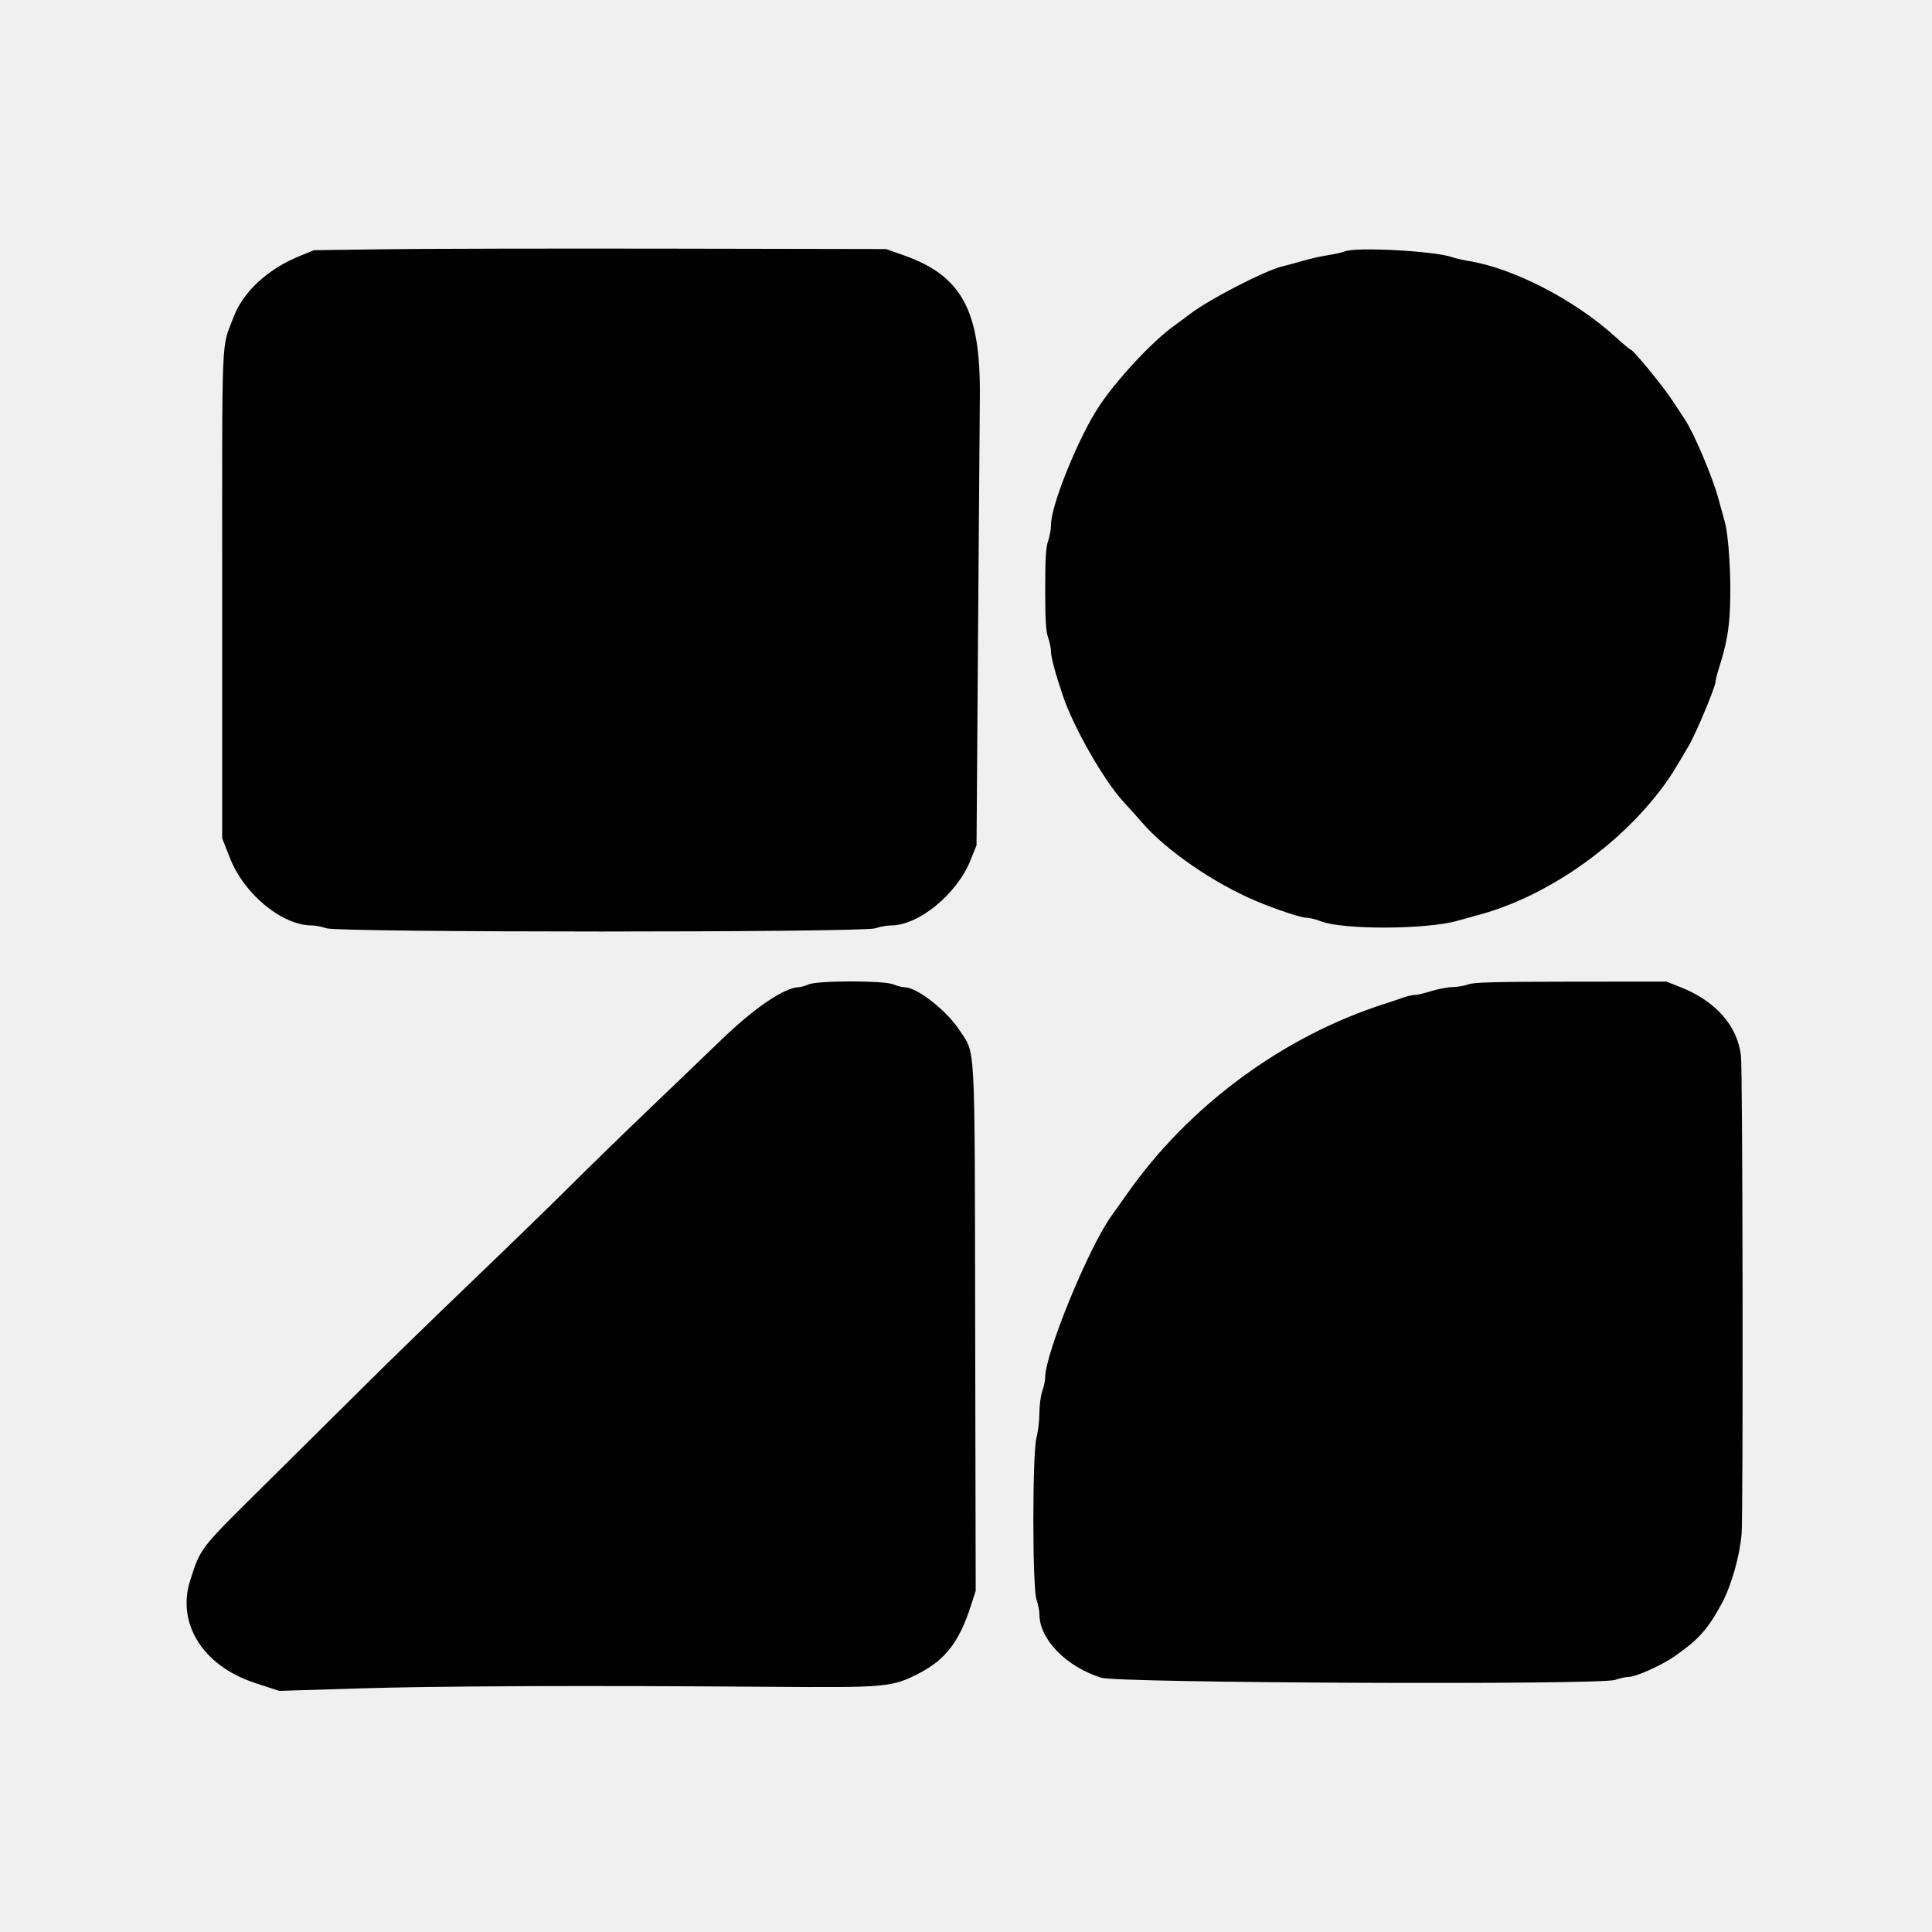
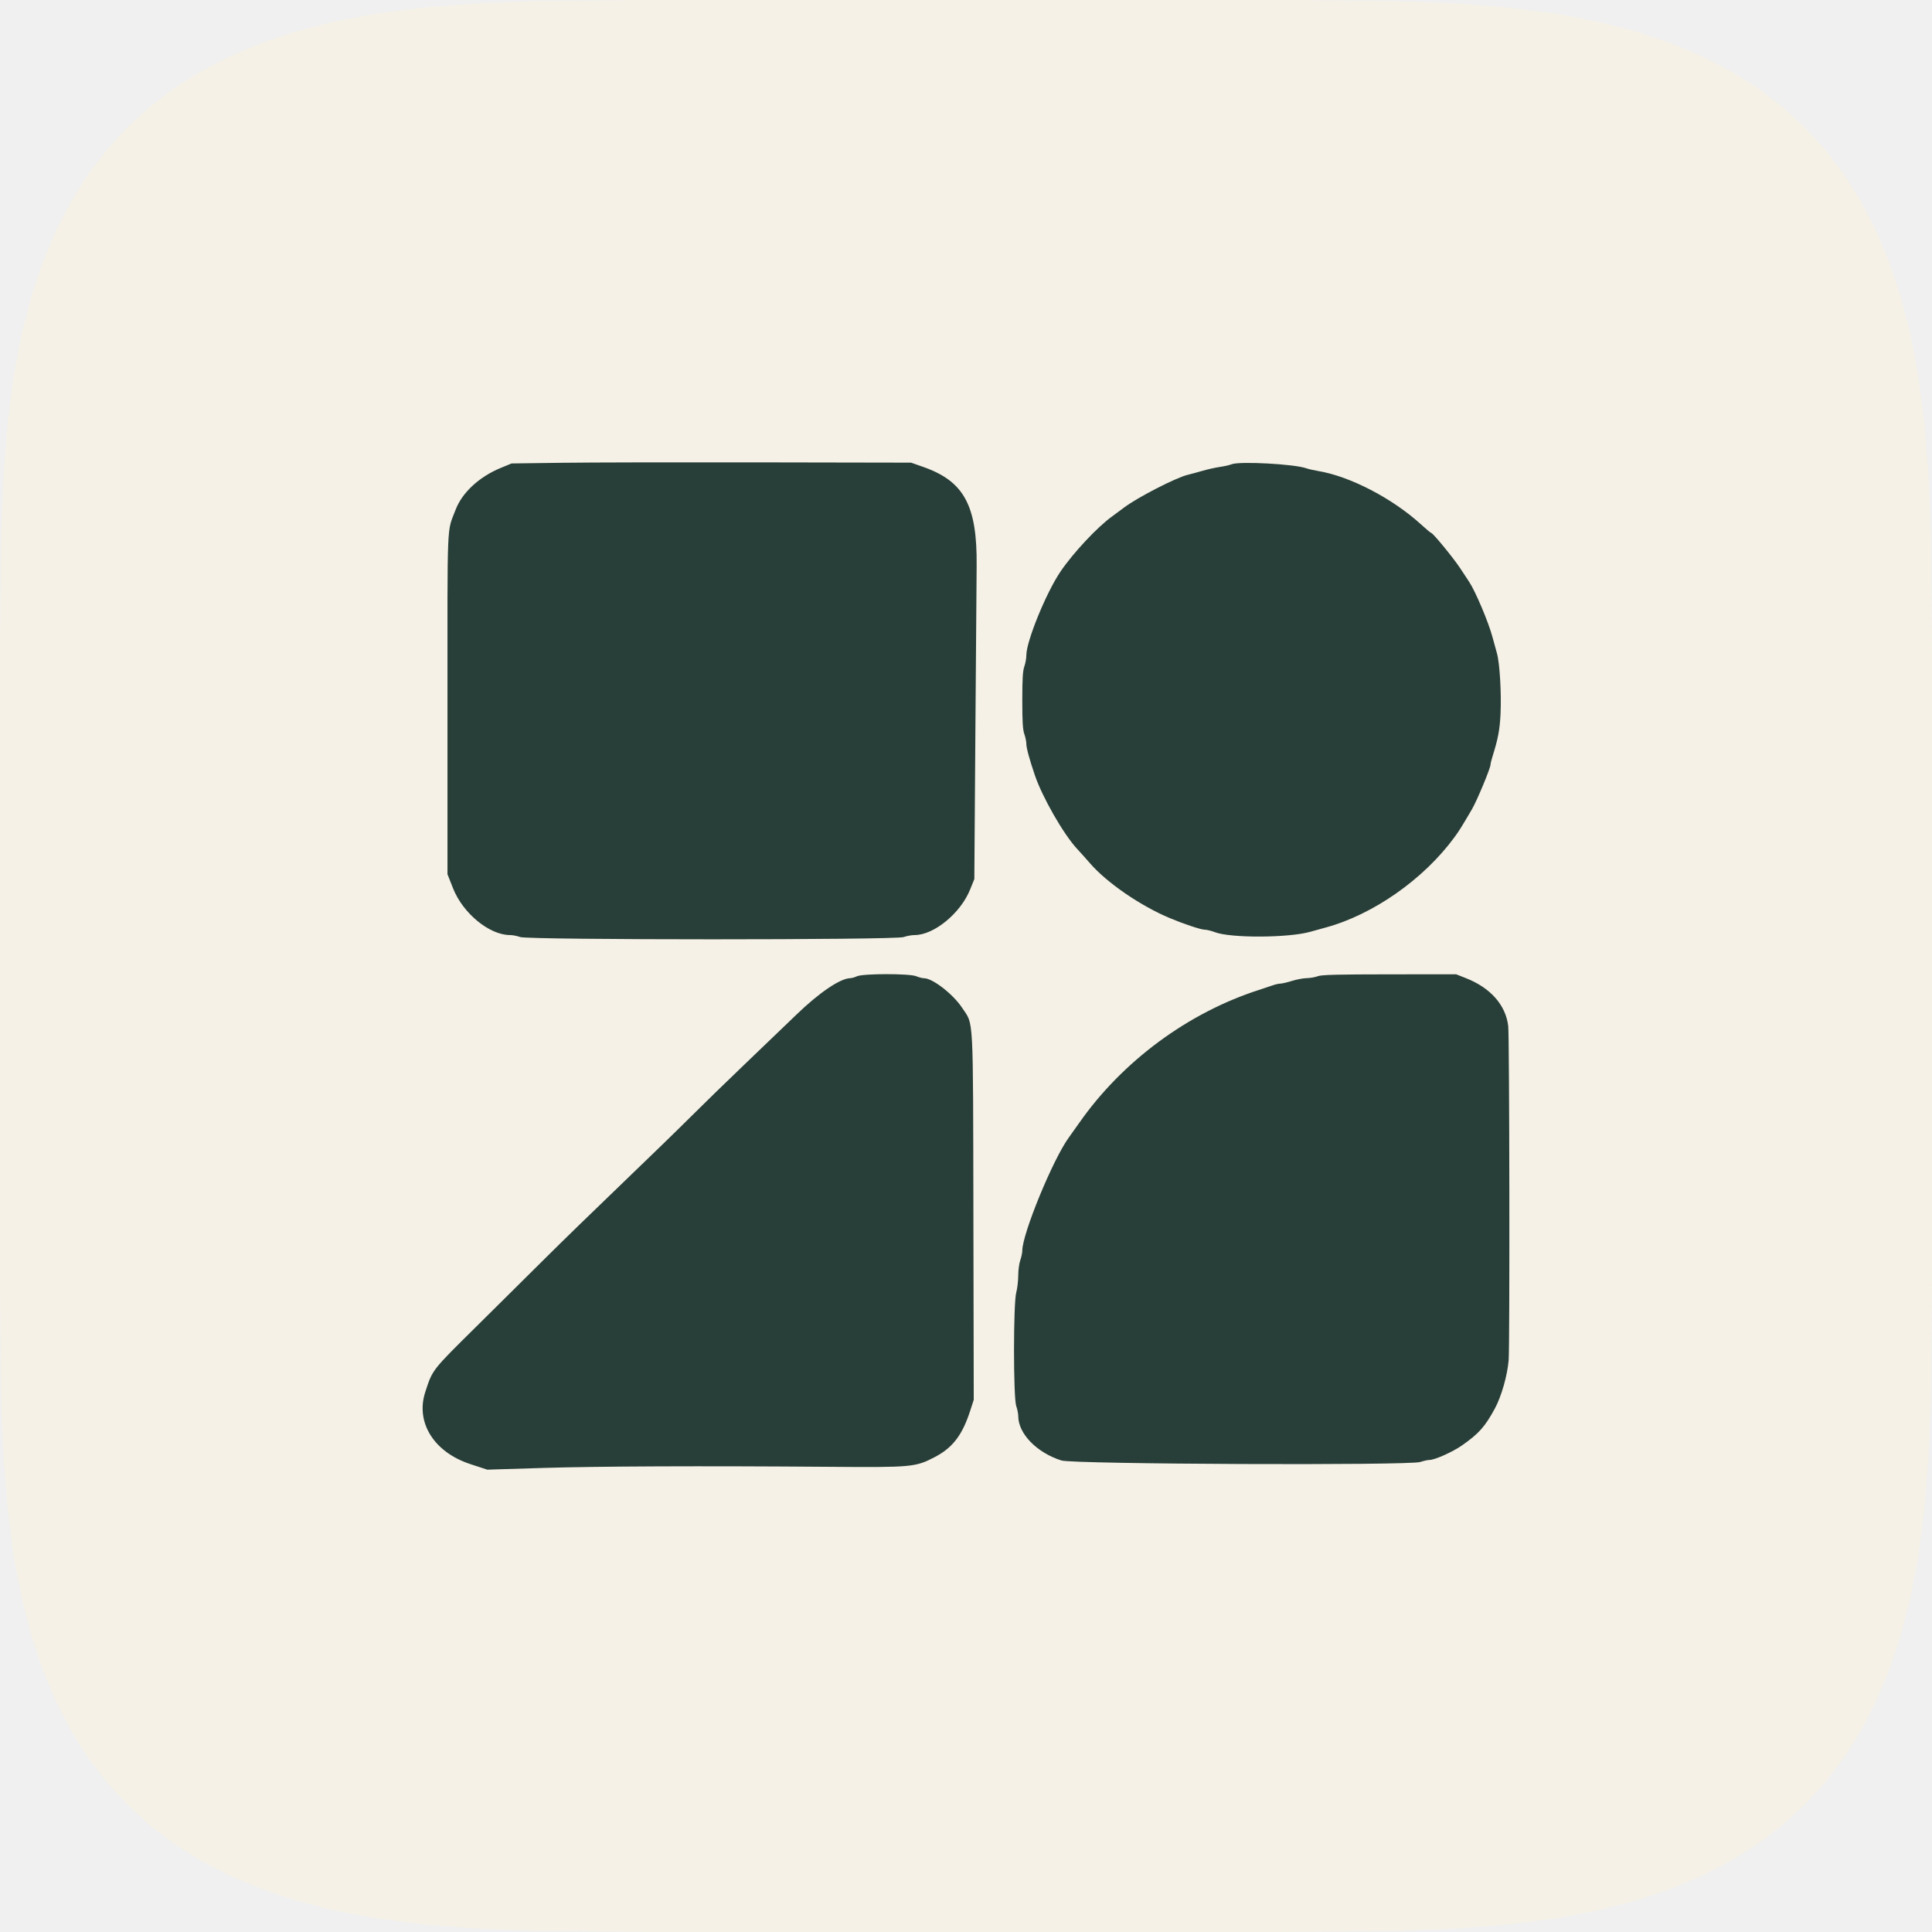
- <svg xmlns="http://www.w3.org/2000/svg" width="1000" height="1000" viewBox="0 0 1000 1000">
-   <style>@media (prefers-color-scheme: dark) { svg &gt; path[fill="#000"] { fill: #fff; } }</style>
-   <path fill="#000" fill-rule="evenodd" d="M 200 129 L 162.500 129.500 154.500 132.793 C 138.424 139.411, 125.776 151.173, 120.943 164 C 114.440 181.258, 115 167.727, 115 307.700 L 115 433.900 119.135 444.371 C 126.461 462.922, 146.076 479, 161.381 479 C 163.233 479, 166.624 479.662, 168.916 480.470 C 175.234 482.700, 446.720 482.716, 453.037 480.487 C 455.355 479.669, 459.031 479, 461.205 479 C 475.532 479, 495.237 462.845, 502.308 445.302 L 505.453 437.500 506.196 333 C 506.605 275.525, 507.042 218.150, 507.168 205.500 C 507.615 160.685, 497.913 142.705, 467.534 132.049 L 458.569 128.904 348.034 128.702 C 287.240 128.591, 220.625 128.725, 200 129 Z M 696 130.129 C 694.625 130.713, 690.800 131.582, 687.500 132.060 C 684.200 132.537, 678.350 133.842, 674.500 134.960 C 670.650 136.078, 665.700 137.422, 663.500 137.946 C 654.916 139.992, 626.185 154.772, 616.500 162.124 C 613.750 164.211, 609.749 167.175, 607.608 168.710 C 596.672 176.551, 578.726 195.725, 569.281 209.661 C 558.669 225.321, 543.999 261.274, 544 271.624 C 544 273.893, 543.325 277.662, 542.500 280 C 541.351 283.255, 541 289.113, 541 305 C 541 320.887, 541.351 326.745, 542.500 330 C 543.325 332.338, 544 335.625, 544 337.305 C 544 340.301, 546.251 348.603, 550.291 360.500 C 555.829 376.810, 571.565 404.284, 581.507 415 C 584.313 418.025, 588.610 422.823, 591.055 425.663 C 603.522 440.143, 628.584 457.367, 650.500 466.518 C 660.799 470.819, 673.376 475, 676.013 475 C 677.615 475, 681.080 475.836, 683.713 476.858 C 695.235 481.330, 738.197 481.160, 754.415 476.578 C 757.487 475.710, 762.587 474.299, 765.750 473.442 C 800.945 463.906, 838.489 437.611, 861.218 406.577 C 864.828 401.648, 865.964 399.834, 874.155 385.914 C 877.922 379.514, 888 355.315, 888 352.671 C 888 351.948, 888.627 349.364, 889.393 346.928 C 893.576 333.631, 894.888 326.685, 895.423 315 C 896.138 299.408, 894.804 277.264, 892.714 270 C 891.844 266.975, 890.354 261.575, 889.403 258 C 886.493 247.057, 876.734 224.024, 872.051 217.049 C 871.110 215.647, 868.126 211.126, 865.420 207.002 C 860.532 199.553, 845.294 181, 844.064 181 C 843.711 181, 840.289 178.142, 836.461 174.648 C 815.228 155.271, 783.621 138.901, 760 135.047 C 756.975 134.554, 753.150 133.669, 751.500 133.081 C 742.573 129.898, 701.657 127.722, 696 130.129 Z M 418.500 509.536 C 416.850 510.292, 414.596 510.930, 413.491 510.955 C 406.039 511.122, 390.494 521.656, 373.579 538.001 C 366.386 544.952, 349.475 561.177, 336 574.055 C 322.525 586.934, 304.289 604.678, 295.476 613.486 C 286.663 622.293, 263.500 644.800, 244.004 663.500 C 224.508 682.200, 199.292 706.725, 187.970 718 C 176.647 729.275, 153.499 752.225, 136.530 769 C 103.226 801.922, 104.011 800.917, 98.549 817.640 C 91.193 840.162, 104.921 862.192, 131.822 871.033 L 144.500 875.201 185 873.945 C 226.506 872.658, 303.281 872.348, 398 873.084 C 459.265 873.560, 461.799 873.327, 476.073 865.901 C 489.393 858.971, 496.534 849.634, 502.413 831.459 L 505.014 823.419 504.757 687.959 C 504.467 534.911, 505.063 546.067, 496.478 533.017 C 489.792 522.854, 474.545 511, 468.158 511 C 466.936 511, 464.320 510.325, 462.346 509.500 C 457.440 507.450, 422.993 507.479, 418.500 509.536 Z M 760 509.500 C 758.075 510.241, 754.403 510.882, 751.839 510.924 C 749.276 510.966, 744.326 511.894, 740.839 512.987 C 737.353 514.080, 733.497 514.980, 732.270 514.987 C 731.044 514.994, 728.344 515.611, 726.270 516.359 C 724.197 517.106, 720.025 518.506, 717 519.470 C 664.083 536.337, 615.161 572.447, 583.148 618.270 C 580.754 621.697, 577.316 626.525, 575.508 629 C 563.753 645.091, 541 700.409, 541 712.895 C 541 714.465, 540.325 717.662, 539.500 720 C 538.675 722.338, 537.995 727.457, 537.988 731.376 C 537.982 735.294, 537.312 740.975, 536.500 744 C 534.319 752.127, 534.319 821.817, 536.500 828 C 537.325 830.338, 538 833.718, 538 835.510 C 538 848.502, 551.768 862.648, 570 868.389 C 578.830 871.169, 827.969 872.221, 835.921 869.511 C 838.360 868.680, 841.432 868, 842.748 868 C 846.693 868, 860.059 862.009, 867 857.129 C 879.413 848.402, 883.915 843.338, 891.220 829.881 C 896.069 820.947, 900.512 805.353, 901.442 794 C 902.332 783.148, 902.030 554.017, 901.116 546.401 C 899.253 530.869, 888.015 518.134, 869.851 510.969 L 862.500 508.069 813 508.110 C 773.961 508.143, 762.760 508.437, 760 509.500 Z" />
+ <svg xmlns="http://www.w3.org/2000/svg" width="1024" height="1024" viewBox="0 0 1024 1024">
+   <style>.bg { fill: #F5F1E6; } .fg { fill: #283E38; } @media (prefers-color-scheme: dark) { .bg { fill: #0B1224; } .fg { fill: #F5F1E6; } }</style>
+   <path class="bg" d="M 671.9 0.0 737.9 0.5 772.8 1.9 801.0 4.2 825.5 7.4 847.3 11.6 867.1 16.7 885.3 22.8 902.0 29.8 917.3 37.7 931.5 46.6 944.6 56.6 956.5 67.5 967.4 79.4 977.4 92.5 986.3 106.7 994.2 122.0 1001.2 138.7 1007.3 156.9 1012.4 176.7 1016.6 198.5 1019.8 223.0 1022.1 251.2 1023.5 286.1 1024.0 352.1 1024.0 671.9 1023.5 737.9 1022.1 772.8 1019.8 801.0 1016.6 825.5 1012.4 847.3 1007.3 867.1 1001.2 885.3 994.2 902.0 986.3 917.3 977.4 931.5 967.4 944.6 956.5 956.5 944.6 967.4 931.5 977.4 917.3 986.3 902.0 994.2 885.3 1001.2 867.1 1007.3 847.3 1012.4 825.5 1016.6 801.0 1019.8 772.8 1022.1 737.9 1023.5 671.9 1024.0 352.1 1024.0 286.1 1023.5 251.2 1022.1 223.0 1019.8 198.5 1016.6 176.7 1012.4 156.9 1007.3 138.7 1001.2 122.0 994.2 106.7 986.3 92.5 977.4 79.4 967.4 67.5 956.5 56.6 944.6 46.6 931.5 37.7 917.3 29.8 902.0 22.8 885.3 16.7 867.1 11.6 847.3 7.4 825.5 4.2 801.0 1.9 772.8 0.5 737.9 0.0 671.9 0.0 352.1 0.5 286.1 1.9 251.2 4.2 223.0 7.4 198.5 11.6 176.7 16.7 156.9 22.8 138.7 29.8 122.0 37.7 106.7 46.6 92.5 56.6 79.4 67.5 67.5 79.4 56.6 92.5 46.6 106.7 37.7 122.0 29.8 138.7 22.8 156.9 16.7 176.7 11.6 198.5 7.4 223.0 4.2 251.2 1.9 286.1 0.5 352.1 0.0 Z" />
+   <g class="fg">
+     <path transform="matrix(0.71518 0 0 0.71518 154.926 153.028)" fill-rule="evenodd" d="M 200 129 L 162.500 129.500 154.500 132.793 C 138.424 139.411, 125.776 151.173, 120.943 164 C 114.440 181.258, 115 167.727, 115 307.700 L 115 433.900 119.135 444.371 C 126.461 462.922, 146.076 479, 161.381 479 C 163.233 479, 166.624 479.662, 168.916 480.470 C 175.234 482.700, 446.720 482.716, 453.037 480.487 C 455.355 479.669, 459.031 479, 461.205 479 C 475.532 479, 495.237 462.845, 502.308 445.302 L 505.453 437.500 506.196 333 C 506.605 275.525, 507.042 218.150, 507.168 205.500 C 507.615 160.685, 497.913 142.705, 467.534 132.049 L 458.569 128.904 348.034 128.702 C 287.240 128.591, 220.625 128.725, 200 129 Z M 696 130.129 C 694.625 130.713, 690.800 131.582, 687.500 132.060 C 684.200 132.537, 678.350 133.842, 674.500 134.960 C 670.650 136.078, 665.700 137.422, 663.500 137.946 C 654.916 139.992, 626.185 154.772, 616.500 162.124 C 613.750 164.211, 609.749 167.175, 607.608 168.710 C 596.672 176.551, 578.726 195.725, 569.281 209.661 C 558.669 225.321, 543.999 261.274, 544 271.624 C 544 273.893, 543.325 277.662, 542.500 280 C 541.351 283.255, 541 289.113, 541 305 C 541 320.887, 541.351 326.745, 542.500 330 C 543.325 332.338, 544 335.625, 544 337.305 C 544 340.301, 546.251 348.603, 550.291 360.500 C 555.829 376.810, 571.565 404.284, 581.507 415 C 584.313 418.025, 588.610 422.823, 591.055 425.663 C 603.522 440.143, 628.584 457.367, 650.500 466.518 C 660.799 470.819, 673.376 475, 676.013 475 C 677.615 475, 681.080 475.836, 683.713 476.858 C 695.235 481.330, 738.197 481.160, 754.415 476.578 C 757.487 475.710, 762.587 474.299, 765.750 473.442 C 800.945 463.906, 838.489 437.611, 861.218 406.577 C 864.828 401.648, 865.964 399.834, 874.155 385.914 C 877.922 379.514, 888 355.315, 888 352.671 C 888 351.948, 888.627 349.364, 889.393 346.928 C 893.576 333.631, 894.888 326.685, 895.423 315 C 896.138 299.408, 894.804 277.264, 892.714 270 C 891.844 266.975, 890.354 261.575, 889.403 258 C 886.493 247.057, 876.734 224.024, 872.051 217.049 C 871.110 215.647, 868.126 211.126, 865.420 207.002 C 860.532 199.553, 845.294 181, 844.064 181 C 843.711 181, 840.289 178.142, 836.461 174.648 C 815.228 155.271, 783.621 138.901, 760 135.047 C 756.975 134.554, 753.150 133.669, 751.500 133.081 C 742.573 129.898, 701.657 127.722, 696 130.129 Z M 418.500 509.536 C 416.850 510.292, 414.596 510.930, 413.491 510.955 C 406.039 511.122, 390.494 521.656, 373.579 538.001 C 366.386 544.952, 349.475 561.177, 336 574.055 C 322.525 586.934, 304.289 604.678, 295.476 613.486 C 286.663 622.293, 263.500 644.800, 244.004 663.500 C 224.508 682.200, 199.292 706.725, 187.970 718 C 176.647 729.275, 153.499 752.225, 136.530 769 C 103.226 801.922, 104.011 800.917, 98.549 817.640 C 91.193 840.162, 104.921 862.192, 131.822 871.033 L 144.500 875.201 185 873.945 C 226.506 872.658, 303.281 872.348, 398 873.084 C 459.265 873.560, 461.799 873.327, 476.073 865.901 C 489.393 858.971, 496.534 849.634, 502.413 831.459 L 505.014 823.419 504.757 687.959 C 504.467 534.911, 505.063 546.067, 496.478 533.017 C 489.792 522.854, 474.545 511, 468.158 511 C 466.936 511, 464.320 510.325, 462.346 509.500 C 457.440 507.450, 422.993 507.479, 418.500 509.536 Z M 760 509.500 C 758.075 510.241, 754.403 510.882, 751.839 510.924 C 749.276 510.966, 744.326 511.894, 740.839 512.987 C 737.353 514.080, 733.497 514.980, 732.270 514.987 C 731.044 514.994, 728.344 515.611, 726.270 516.359 C 724.197 517.106, 720.025 518.506, 717 519.470 C 664.083 536.337, 615.161 572.447, 583.148 618.270 C 580.754 621.697, 577.316 626.525, 575.508 629 C 563.753 645.091, 541 700.409, 541 712.895 C 541 714.465, 540.325 717.662, 539.500 720 C 538.675 722.338, 537.995 727.457, 537.988 731.376 C 537.982 735.294, 537.312 740.975, 536.500 744 C 534.319 752.127, 534.319 821.817, 536.500 828 C 537.325 830.338, 538 833.718, 538 835.510 C 538 848.502, 551.768 862.648, 570 868.389 C 578.830 871.169, 827.969 872.221, 835.921 869.511 C 838.360 868.680, 841.432 868, 842.748 868 C 846.693 868, 860.059 862.009, 867 857.129 C 879.413 848.402, 883.915 843.338, 891.220 829.881 C 896.069 820.947, 900.512 805.353, 901.442 794 C 902.332 783.148, 902.030 554.017, 901.116 546.401 C 899.253 530.869, 888.015 518.134, 869.851 510.969 L 862.500 508.069 813 508.110 C 773.961 508.143, 762.760 508.437, 760 509.500 Z" />
+   </g>
</svg>
